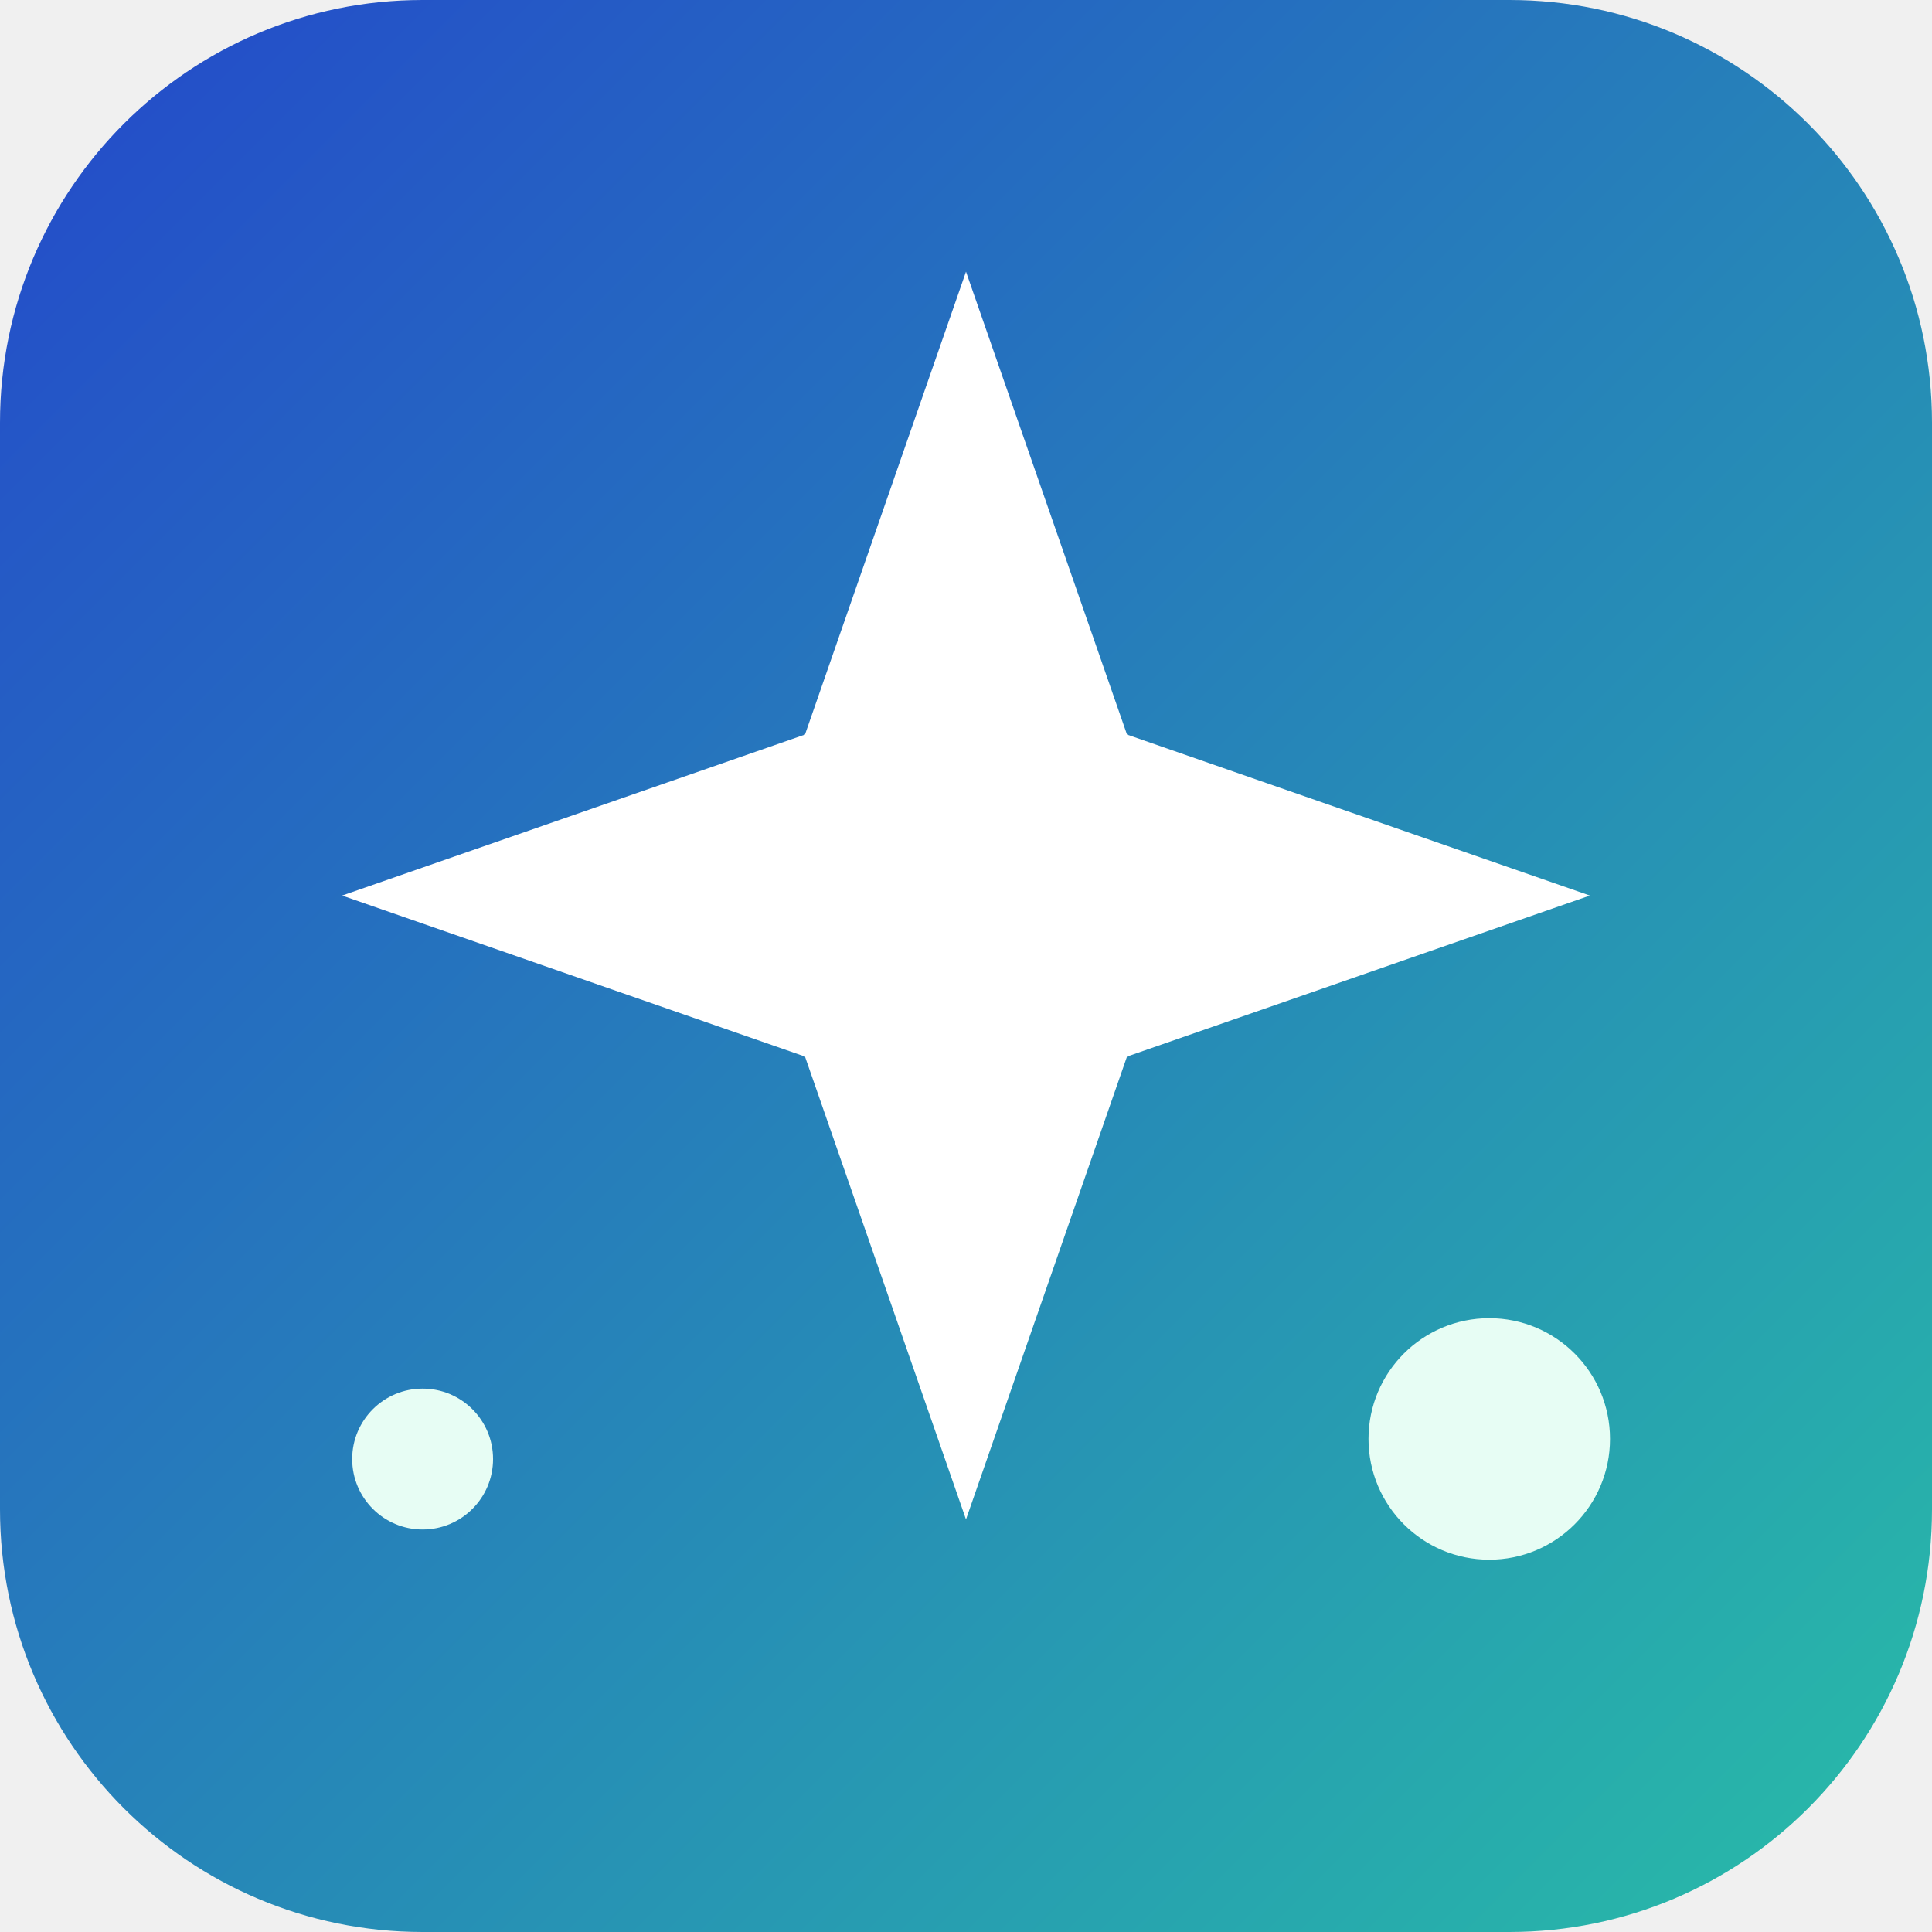
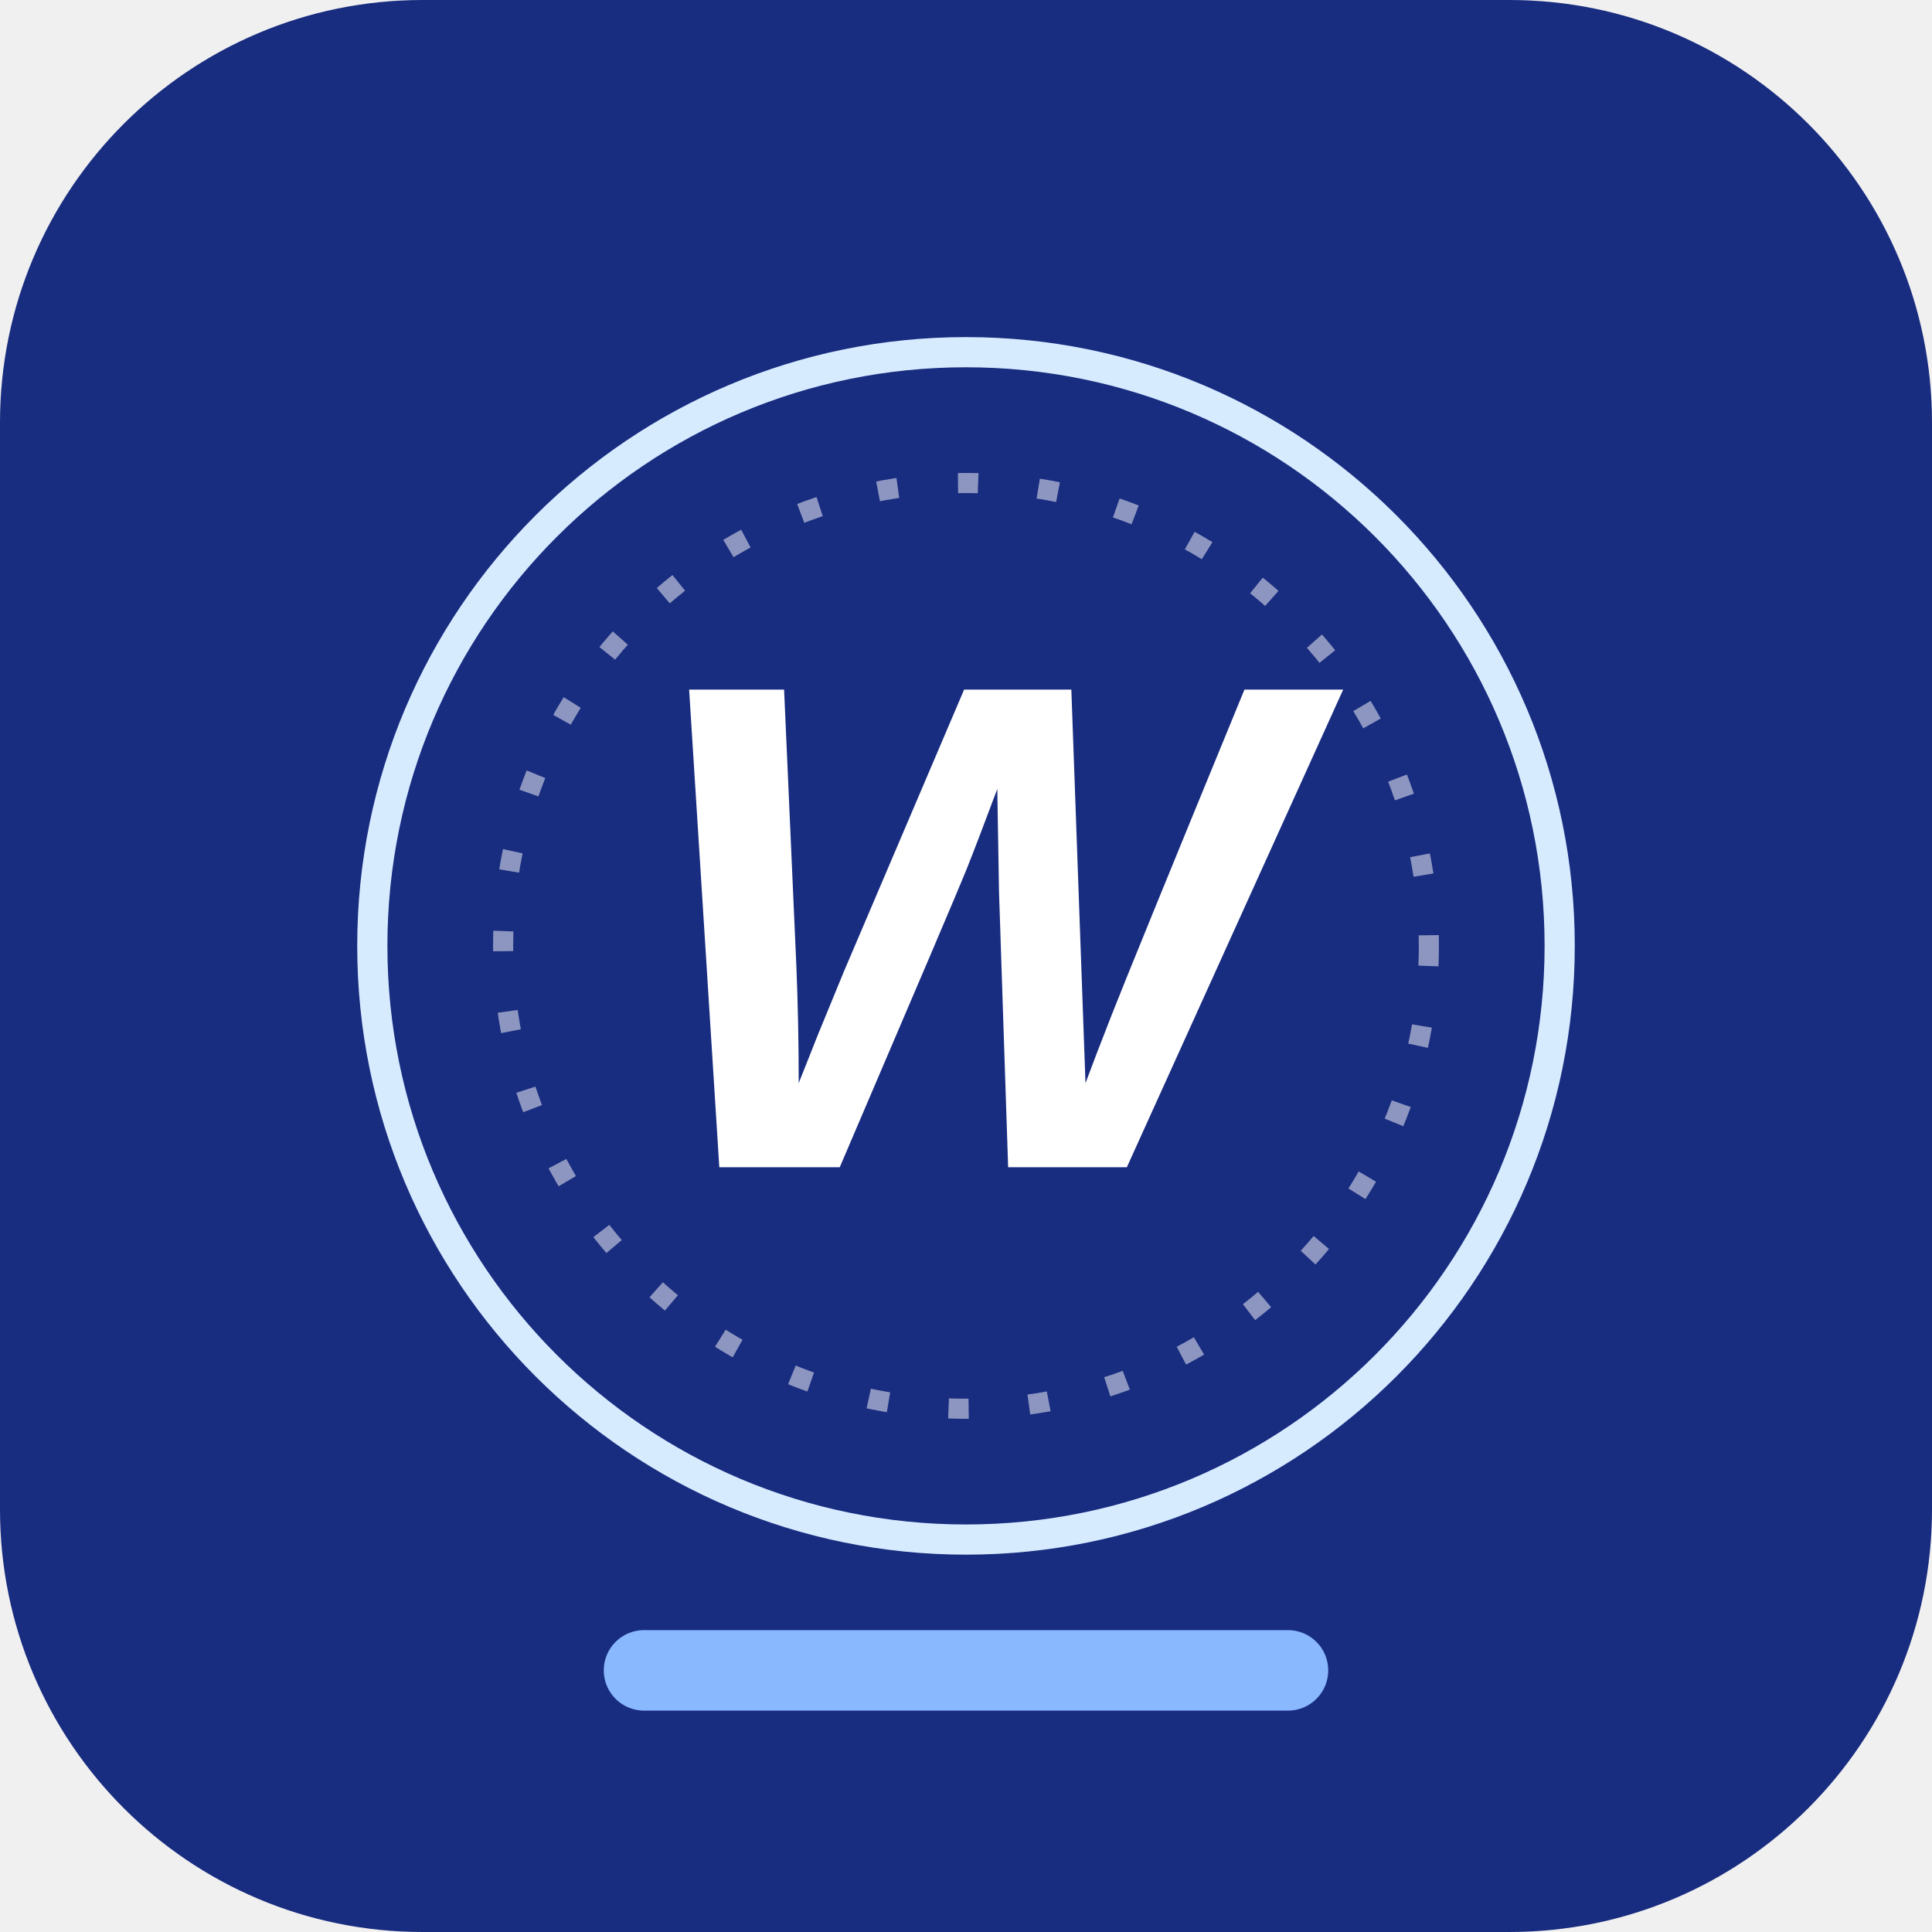
<svg xmlns="http://www.w3.org/2000/svg" viewBox="0 0 192 192">
-   <defs>
-     <linearGradient id="b" x1="0" x2="1" y1="0" y2="1">
-       <stop stop-color="#2448cb" />
-       <stop offset="1" stop-color="#28bda7" />
-     </linearGradient>
-   </defs>
-   <rect width="192" height="192" rx="42" fill="url(#b)" />
-   <path d="M96 27l16 46 46 16-46 16-16 46-16-46-46-16 46-16z" fill="white" />
-   <circle cx="148" cy="143" r="12" fill="#e7fdf4" />
-   <circle cx="42" cy="145" r="7" fill="#e7fdf4" />
+   <rect width="192" height="192" rx="42" fill="#182c80" />
+   <circle cx="96" cy="94" r="59" fill="none" stroke="#d7ebff" stroke-width="3" />
+   <circle cx="96" cy="94" r="46" fill="none" stroke="#ffffff80" stroke-width="2" stroke-dasharray="2 6" />
+   <text x="96" y="116" text-anchor="middle" font-family="Arial,sans-serif" font-size="69" font-weight="700" font-style="italic" fill="white">W</text>
+   <rect x="60" y="162" width="72" height="8" rx="4" fill="#89b8ff" />
</svg>
